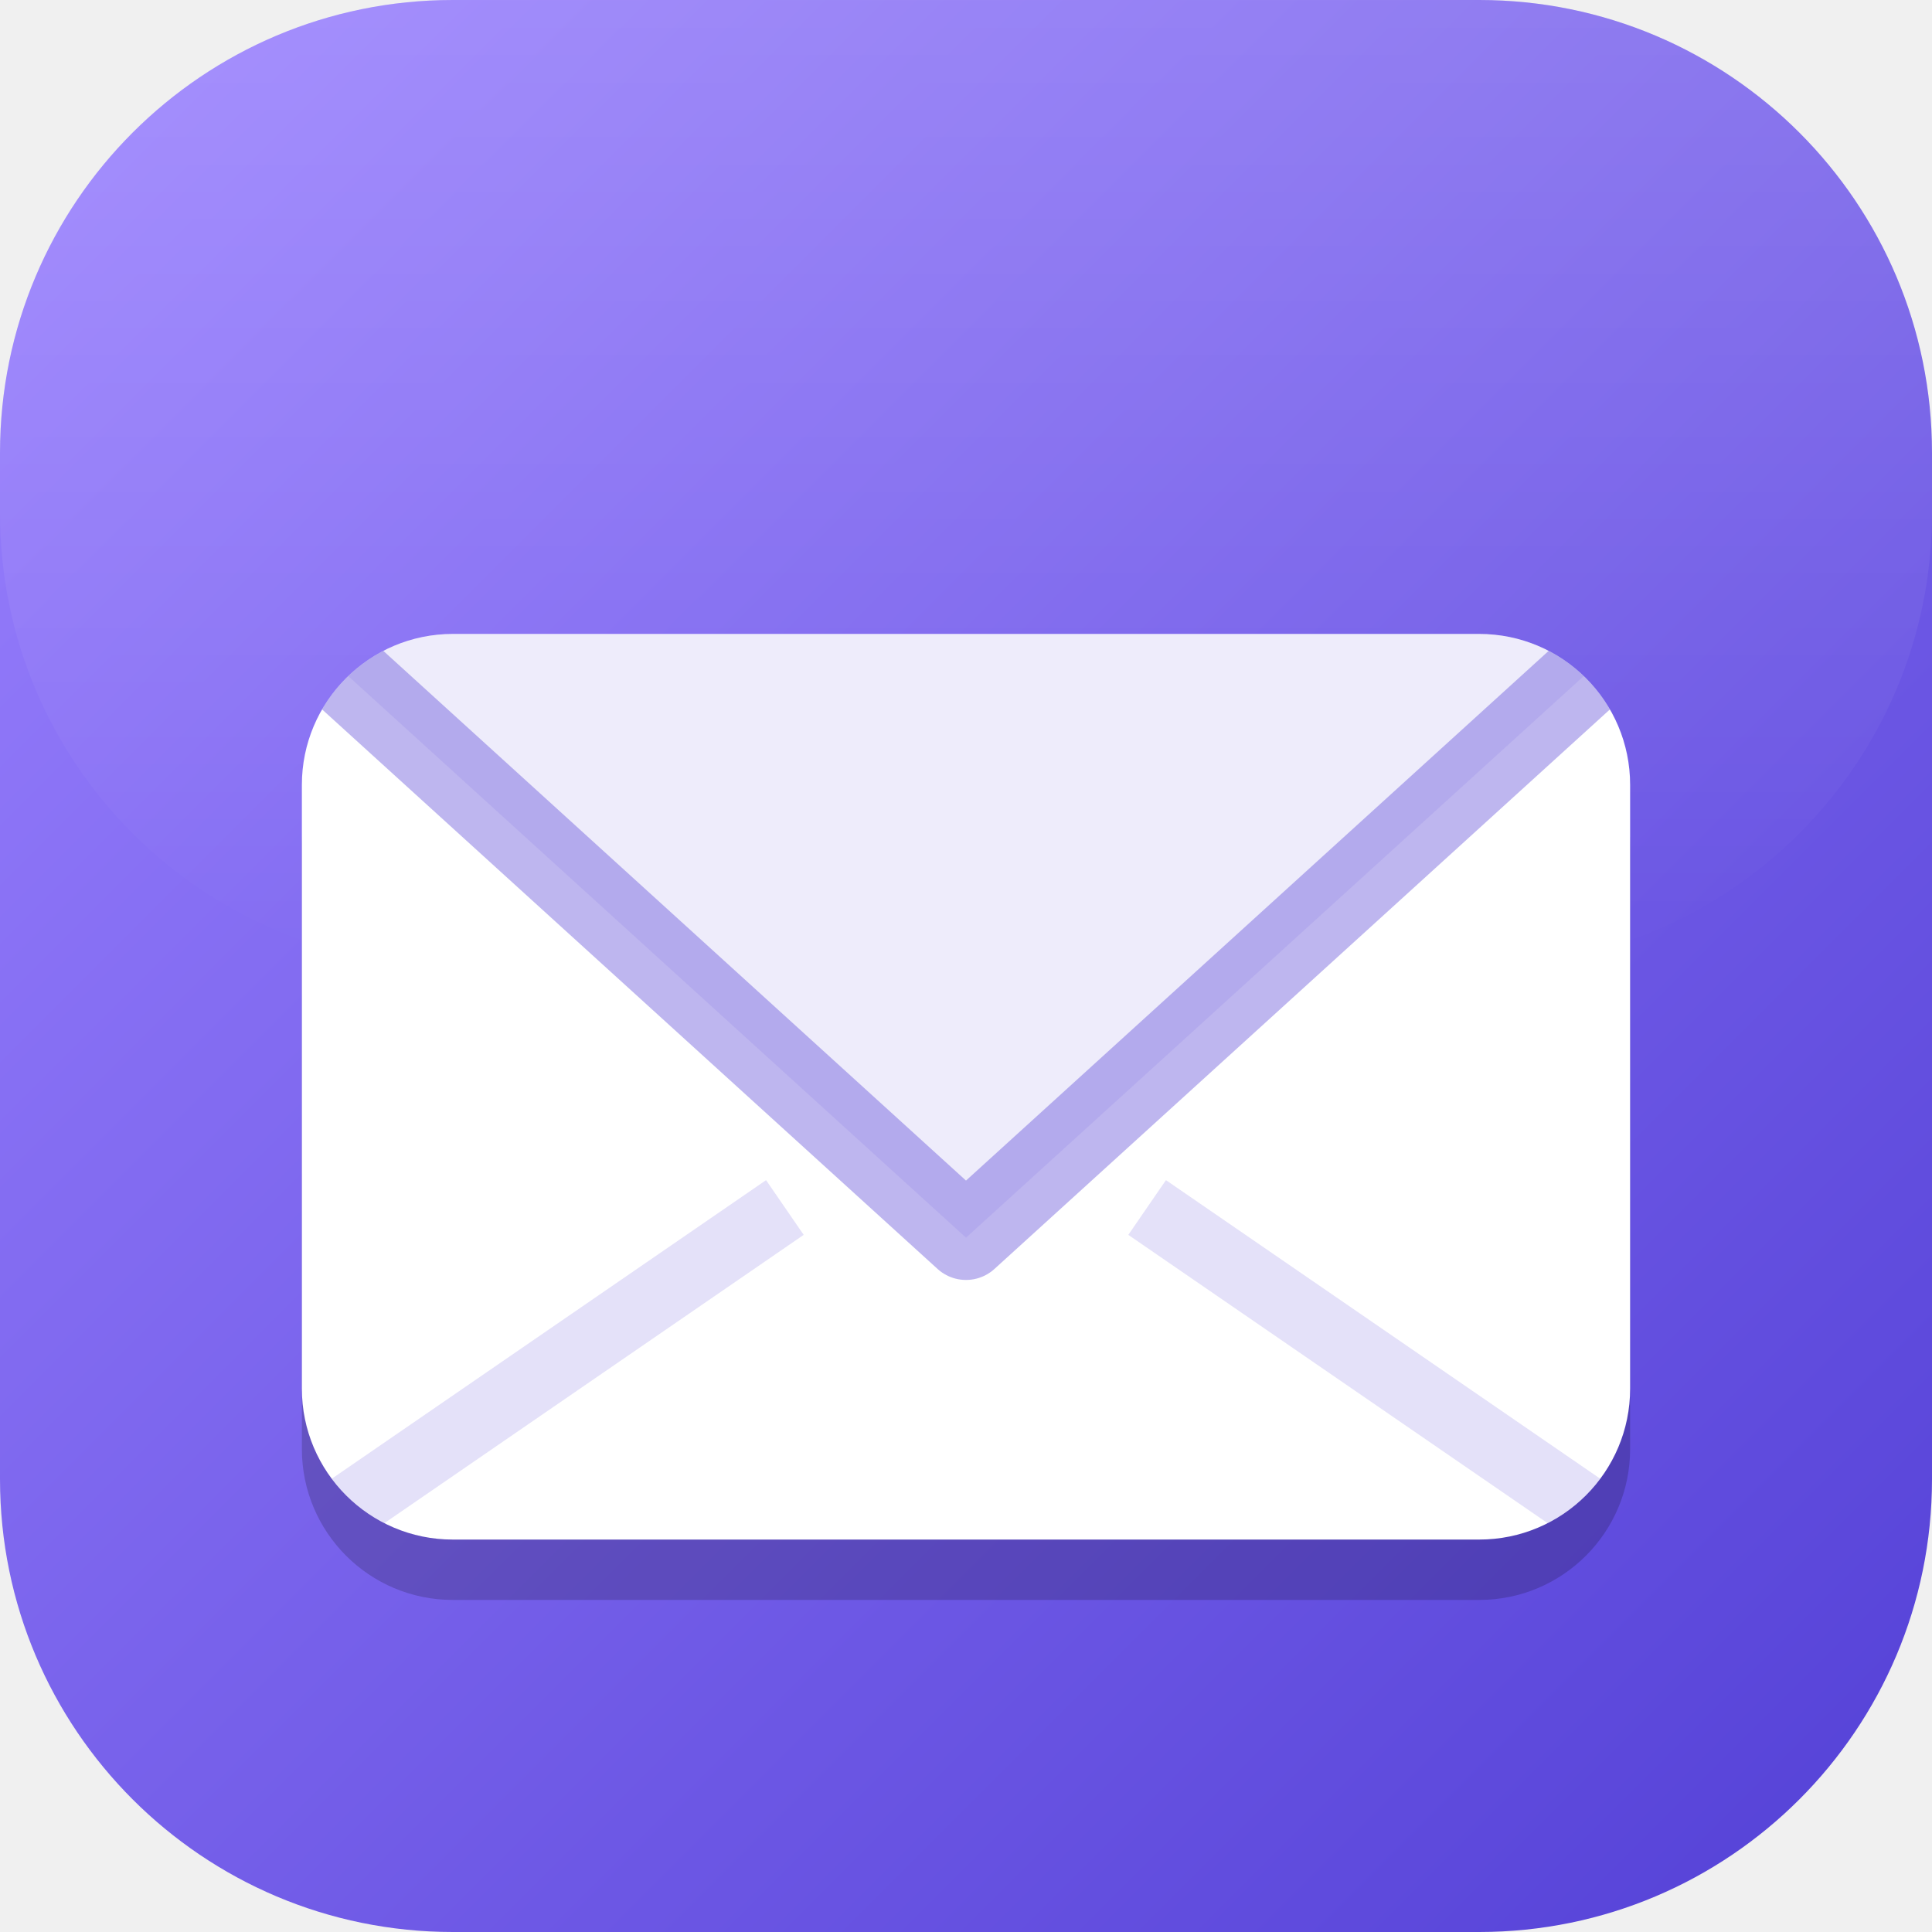
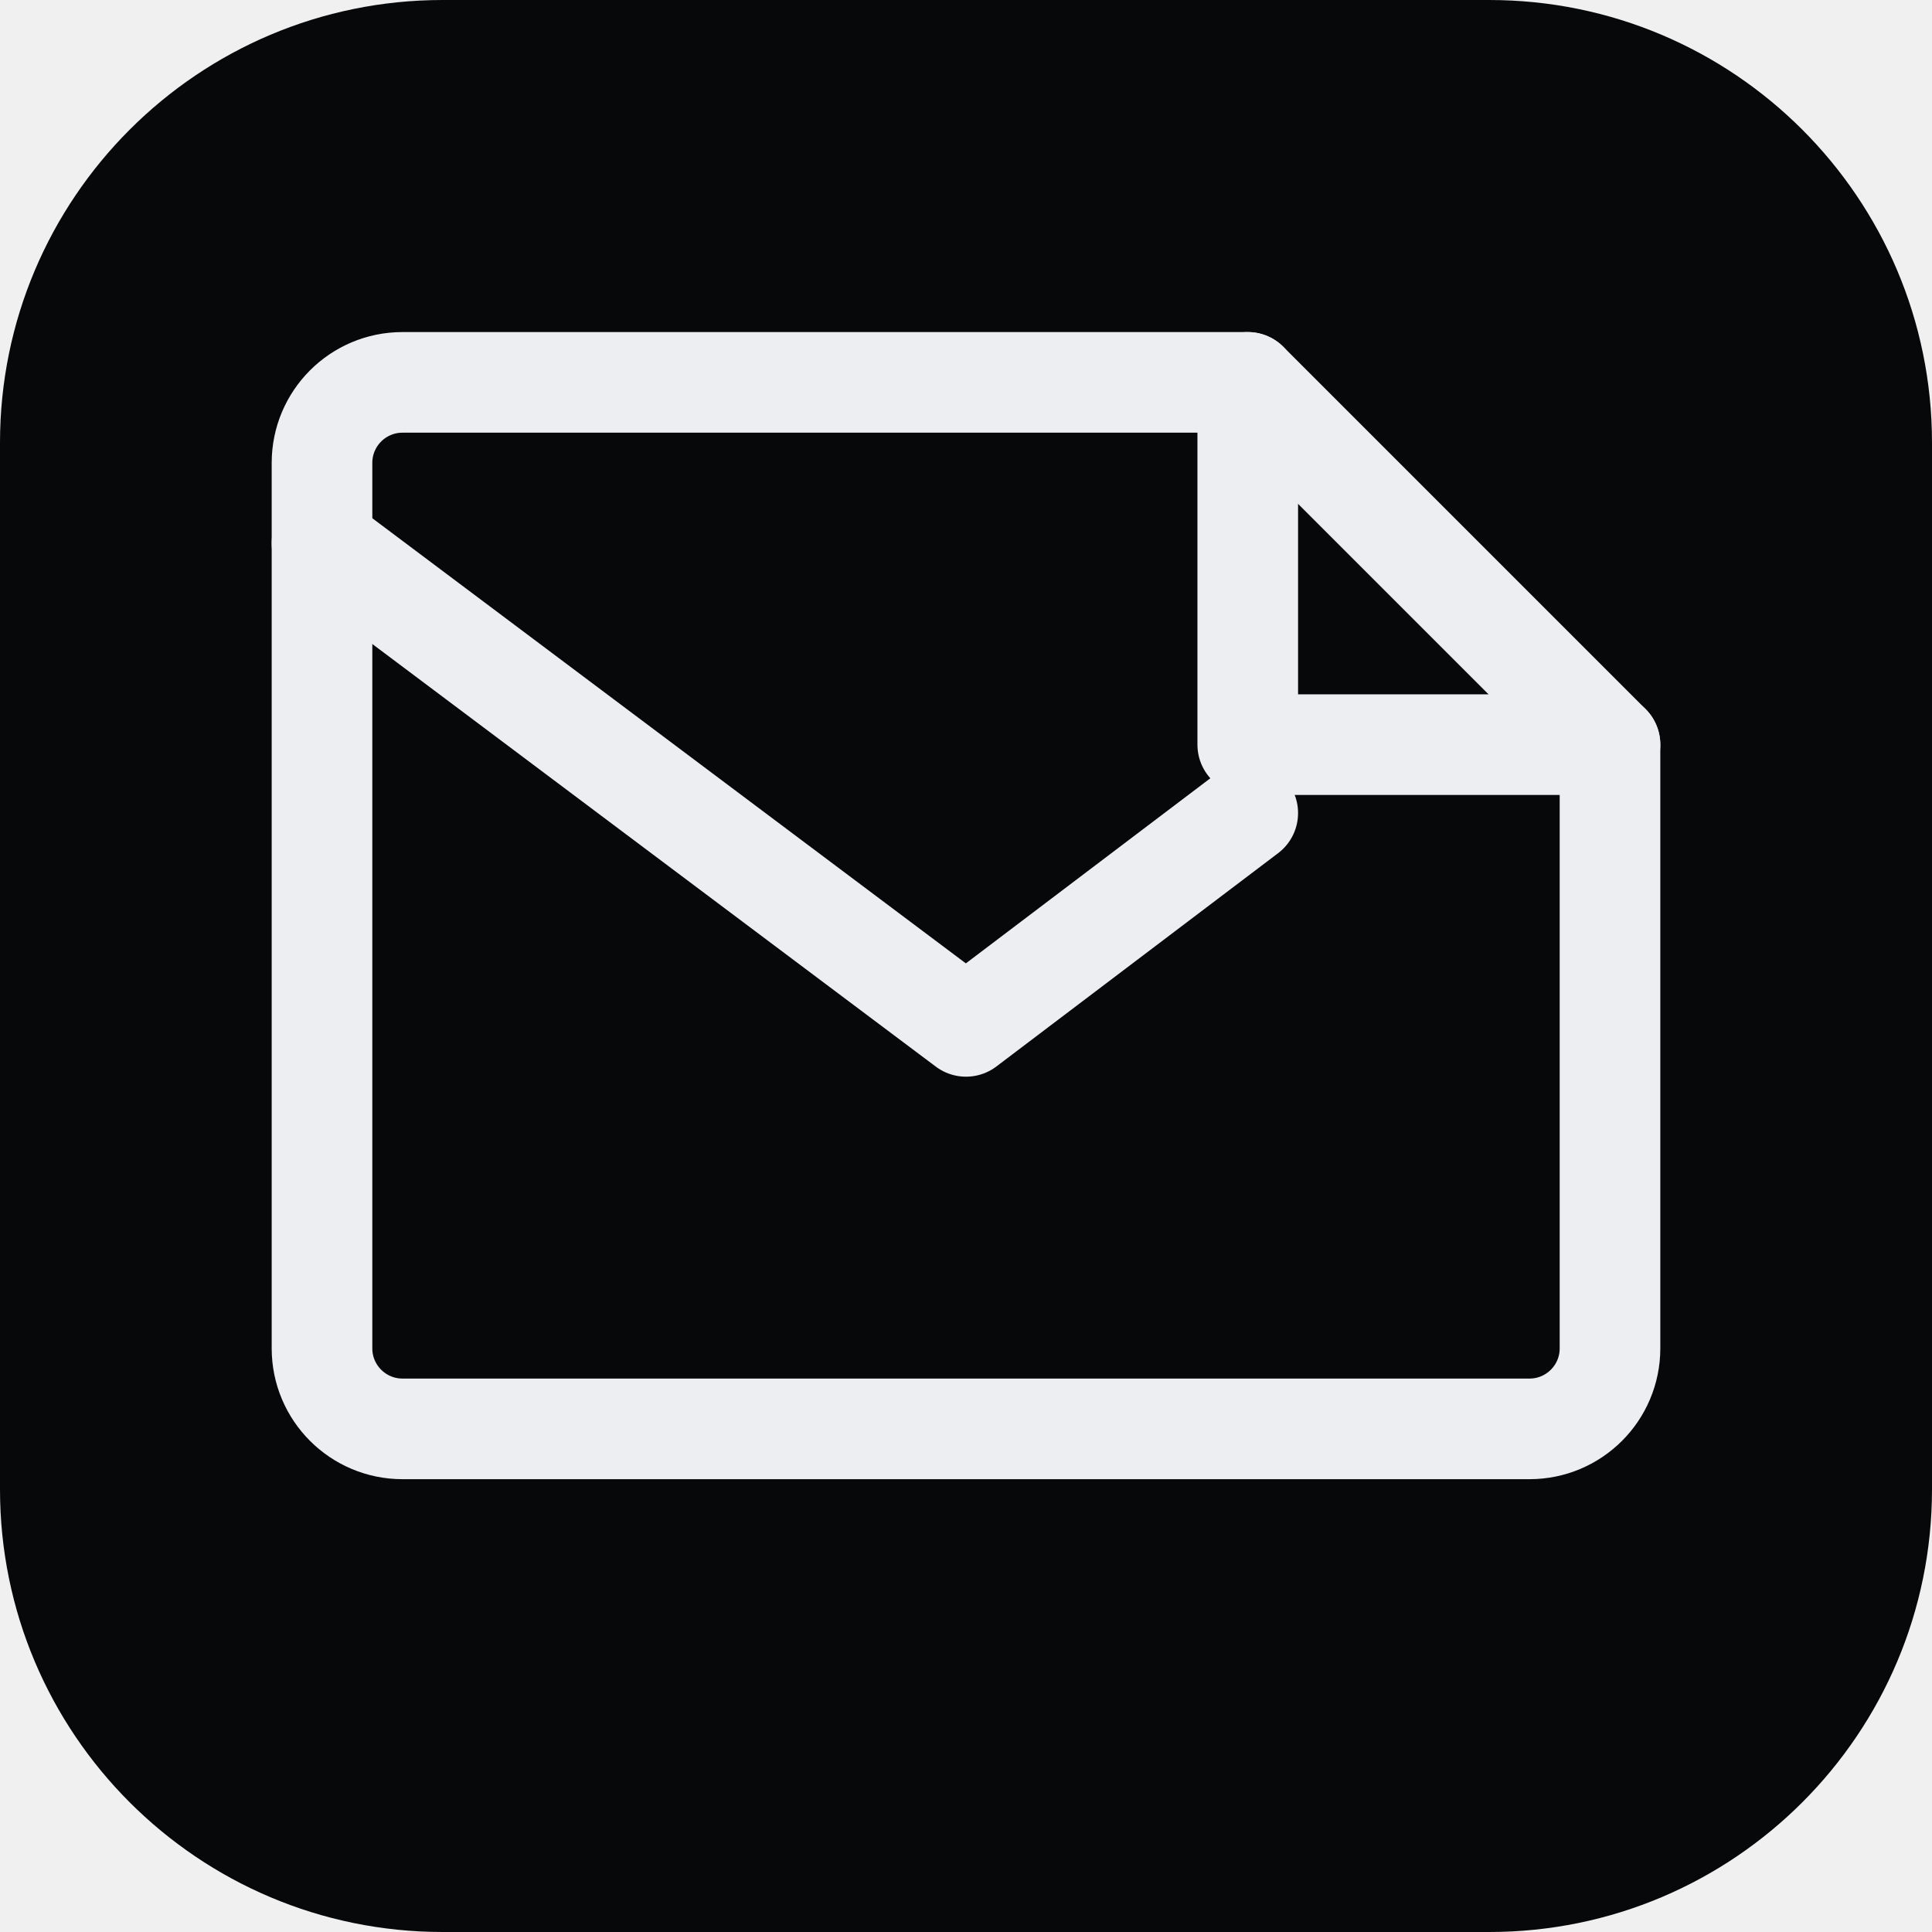
- <svg xmlns="http://www.w3.org/2000/svg" id="Mailflow_Logo" data-name="Mailflow Logo" viewBox="0 0 32 32">
-   <defs>
-     <style>
-       .cls-1 {
-         fill: url(#linear-gradient-2);
-       }
- 
-       .cls-2 {
-         fill: #fff;
-       }
- 
-       .cls-3, .cls-4, .cls-5 {
-         fill: none;
-       }
- 
-       .cls-6 {
-         opacity: .18;
-       }
- 
-       .cls-7 {
-         clip-path: url(#clippath-1);
-       }
- 
-       .cls-4 {
-         opacity: .38;
-         stroke-linejoin: round;
-         stroke-width: 1.4px;
-       }
- 
-       .cls-4, .cls-5 {
-         stroke: #5340d6;
-       }
- 
-       .cls-5 {
-         opacity: .16;
-         stroke-miterlimit: 10;
-         stroke-width: 1.1px;
-       }
- 
-       .cls-8 {
-         clip-path: url(#clippath-2);
-       }
- 
-       .cls-9 {
-         fill: #5340d6;
-         opacity: .1;
-       }
- 
-       .cls-10 {
-         fill: url(#linear-gradient);
-       }
- 
-       .cls-11 {
-         clip-path: url(#clippath);
-       }
-     </style>
-     <linearGradient id="linear-gradient" x1="-913.53" y1="540.66" x2="-912.53" y2="539.66" gradientTransform="translate(29233 17301) scale(32 -32)" gradientUnits="userSpaceOnUse">
-       <stop offset="0" stop-color="#9b82ff" />
-       <stop offset="1" stop-color="#5340d6" />
-     </linearGradient>
-     <linearGradient id="linear-gradient-2" x1="-913.03" y1="524.31" x2="-913.03" y2="523.31" gradientTransform="translate(29233 8389) scale(32 -16)" gradientUnits="userSpaceOnUse">
-       <stop offset="0" stop-color="#fff" stop-opacity=".14" />
-       <stop offset="1" stop-color="#fff" stop-opacity="0" />
-     </linearGradient>
-     <clipPath id="clippath">
-       <rect class="cls-3" x="5" y="10.5" width="22" height="15" rx="2.5" ry="2.5" />
-     </clipPath>
-     <clipPath id="clippath-1">
-       <rect class="cls-3" x="5" y="10.5" width="22" height="15" rx="2.5" ry="2.5" />
-     </clipPath>
-     <clipPath id="clippath-2">
-       <rect id="Envelope_body-2" data-name="Envelope body" class="cls-3" x="5" y="10.5" width="22" height="15" rx="2.5" ry="2.5" />
-     </clipPath>
-   </defs>
-   <rect id="Background" class="cls-10" width="32" height="32" rx="7.5" ry="7.5" />
-   <rect id="Subtle_top-gloss_highlight" data-name="Subtle top-gloss highlight" class="cls-1" width="32" height="16" rx="7.5" ry="7.5" />
-   <rect id="Envelope_drop_shadow" data-name="Envelope drop shadow" class="cls-6" x="5" y="11.5" width="22" height="15" rx="2.5" ry="2.5" />
-   <rect id="Envelope_body" data-name="Envelope body" class="cls-2" x="5" y="10.5" width="22" height="15" rx="2.5" ry="2.5" />
-   <g id="Flap_top-triangle_shading_fold_shadow_" data-name="Flap top-triangle shading (fold shadow)">
-     <g class="cls-11">
-       <path class="cls-9" d="M5,10.5l11,10,11-10H5Z" />
-     </g>
-   </g>
-   <g id="Flap_fold_line_crisp_V_indicating_envelope_crease" data-name="Flap fold line — crisp V indicating envelope crease">
-     <g class="cls-7">
-       <path class="cls-4" d="M5,10.5l11,10,11-10" />
-     </g>
-   </g>
-   <g id="Bottom_corner_seam_lines" data-name="Bottom corner seam lines">
-     <g class="cls-8">
-       <line class="cls-5" x1="5" y1="25.5" x2="13" y2="20" />
-       <line class="cls-5" x1="27" y1="25.5" x2="19" y2="20" />
-     </g>
+ <svg xmlns="http://www.w3.org/2000/svg" viewBox="0 0 48 48">
+   <rect width="48" height="48" rx="11" fill="#07080a" />
+   <g fill="none" stroke="#eceef1" stroke-width="2.5" stroke-linecap="round" stroke-linejoin="round" transform="translate(0 -1.5)">
+     <path d="M8 13a2 2 0 0 1 2-2h21l9 9v15a2 2 0 0 1-2 2H10a2 2 0 0 1-2-2z" />
+     <path d="M31 11v9h9" />
+     <path d="M8 15l16 12 7-5.3" />
  </g>
</svg>
